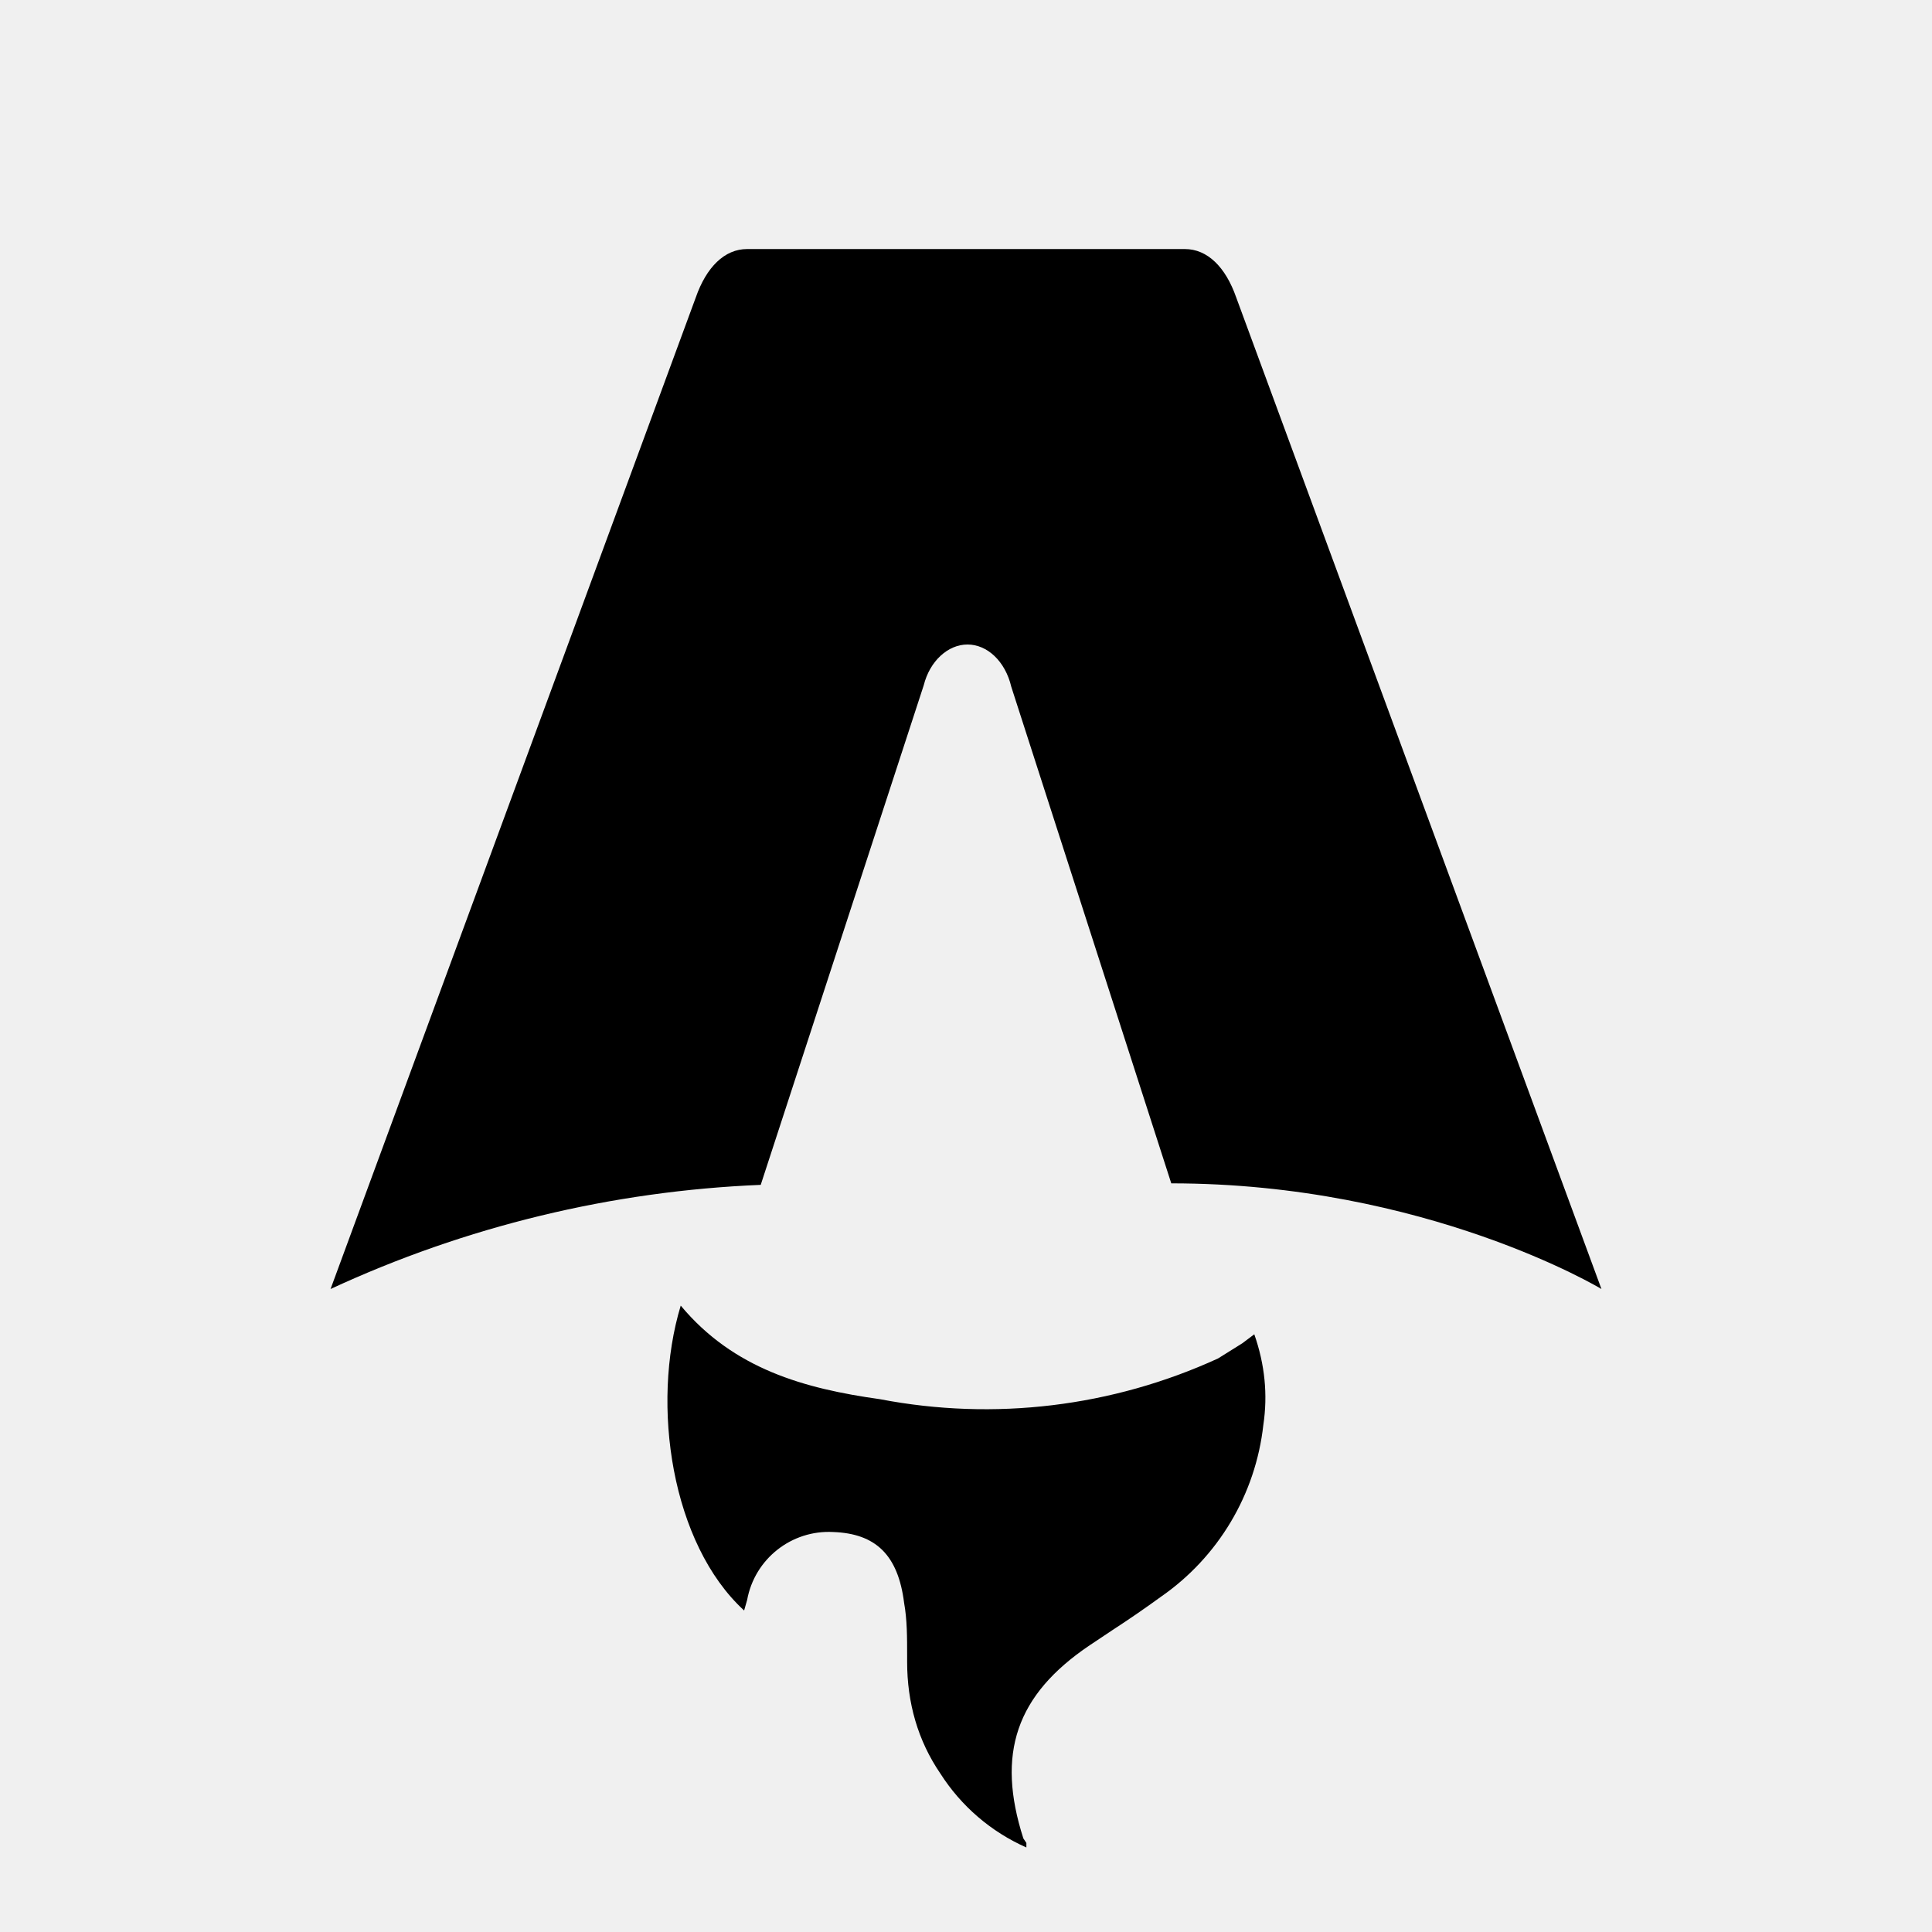
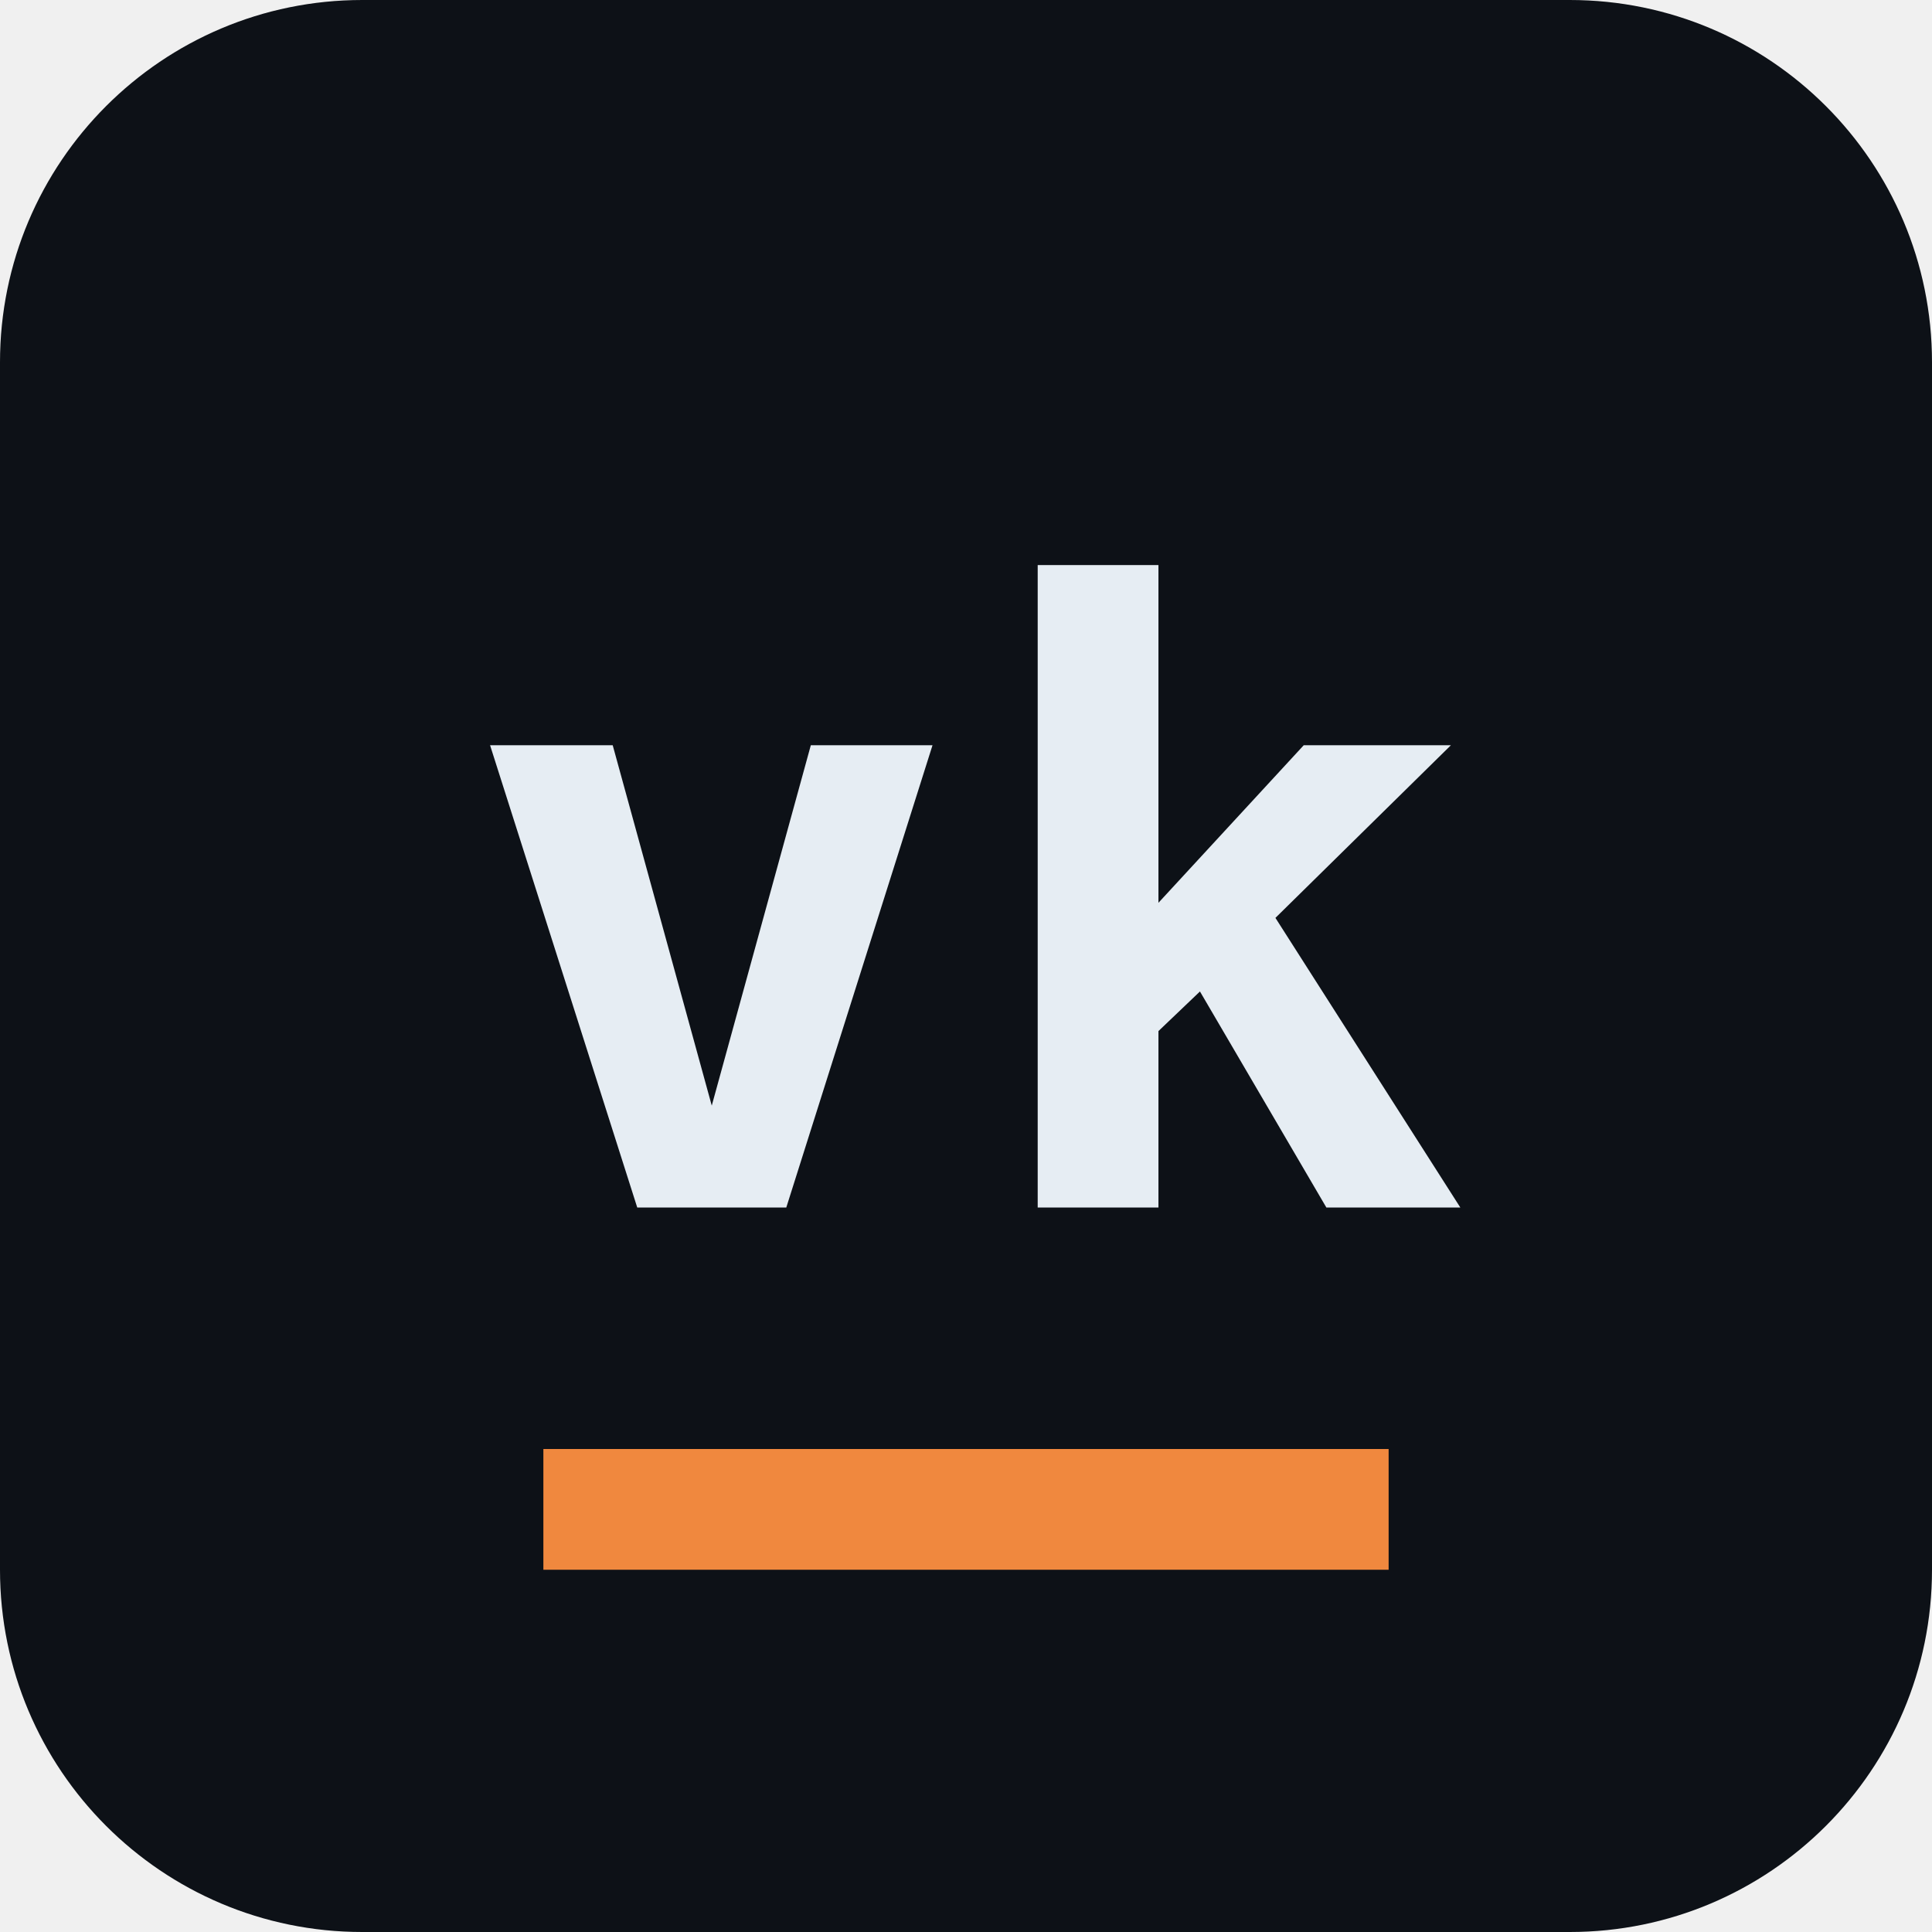
- <svg xmlns="http://www.w3.org/2000/svg" fill="none" viewBox="0 0 128 128">
-   <path d="M50.4 78.5a75.1 75.1 0 0 0-28.5 6.9l24.2-65.7c.7-2 1.9-3.2 3.4-3.2h29c1.5 0 2.7 1.2 3.4 3.2l24.2 65.7s-11.6-7-28.5-7L67 45.5c-.4-1.7-1.6-2.8-2.9-2.8-1.3 0-2.5 1.1-2.9 2.7L50.4 78.5Zm-1.1 28.2Zm-4.2-20.2c-2 6.6-.6 15.8 4.2 20.2a17.5 17.5 0 0 1 .2-.7 5.5 5.5 0 0 1 5.7-4.5c2.8.1 4.3 1.5 4.7 4.7.2 1.1.2 2.3.2 3.5v.4c0 2.7.7 5.2 2.2 7.4a13 13 0 0 0 5.7 4.9v-.3l-.2-.3c-1.8-5.6-.5-9.5 4.4-12.8l1.5-1a73 73 0 0 0 3.2-2.2 16 16 0 0 0 6.8-11.4c.3-2 .1-4-.6-6l-.8.6-1.6 1a37 37 0 0 1-22.4 2.7c-5-.7-9.7-2-13.2-6.2Z" />
-   <style>
-         path { fill: #000; }
-         @media (prefers-color-scheme: dark) {
-             path { fill: #FFF; }
-         }
-     </style>
+ <svg xmlns="http://www.w3.org/2000/svg" viewBox="0 0 32 32" width="32" height="32" role="img" aria-label="valentyn kit">
+   <rect width="32" height="32" rx="6" fill="#0d1117" />
+   <text x="16" y="20" font-family="ui-monospace, SFMono-Regular, Menlo, Consolas, monospace" font-size="14" font-weight="700" fill="#e6edf3" text-anchor="middle">vk</text>
+   <rect x="9" y="24" width="14" height="2" fill="#f0883e" />
</svg>
